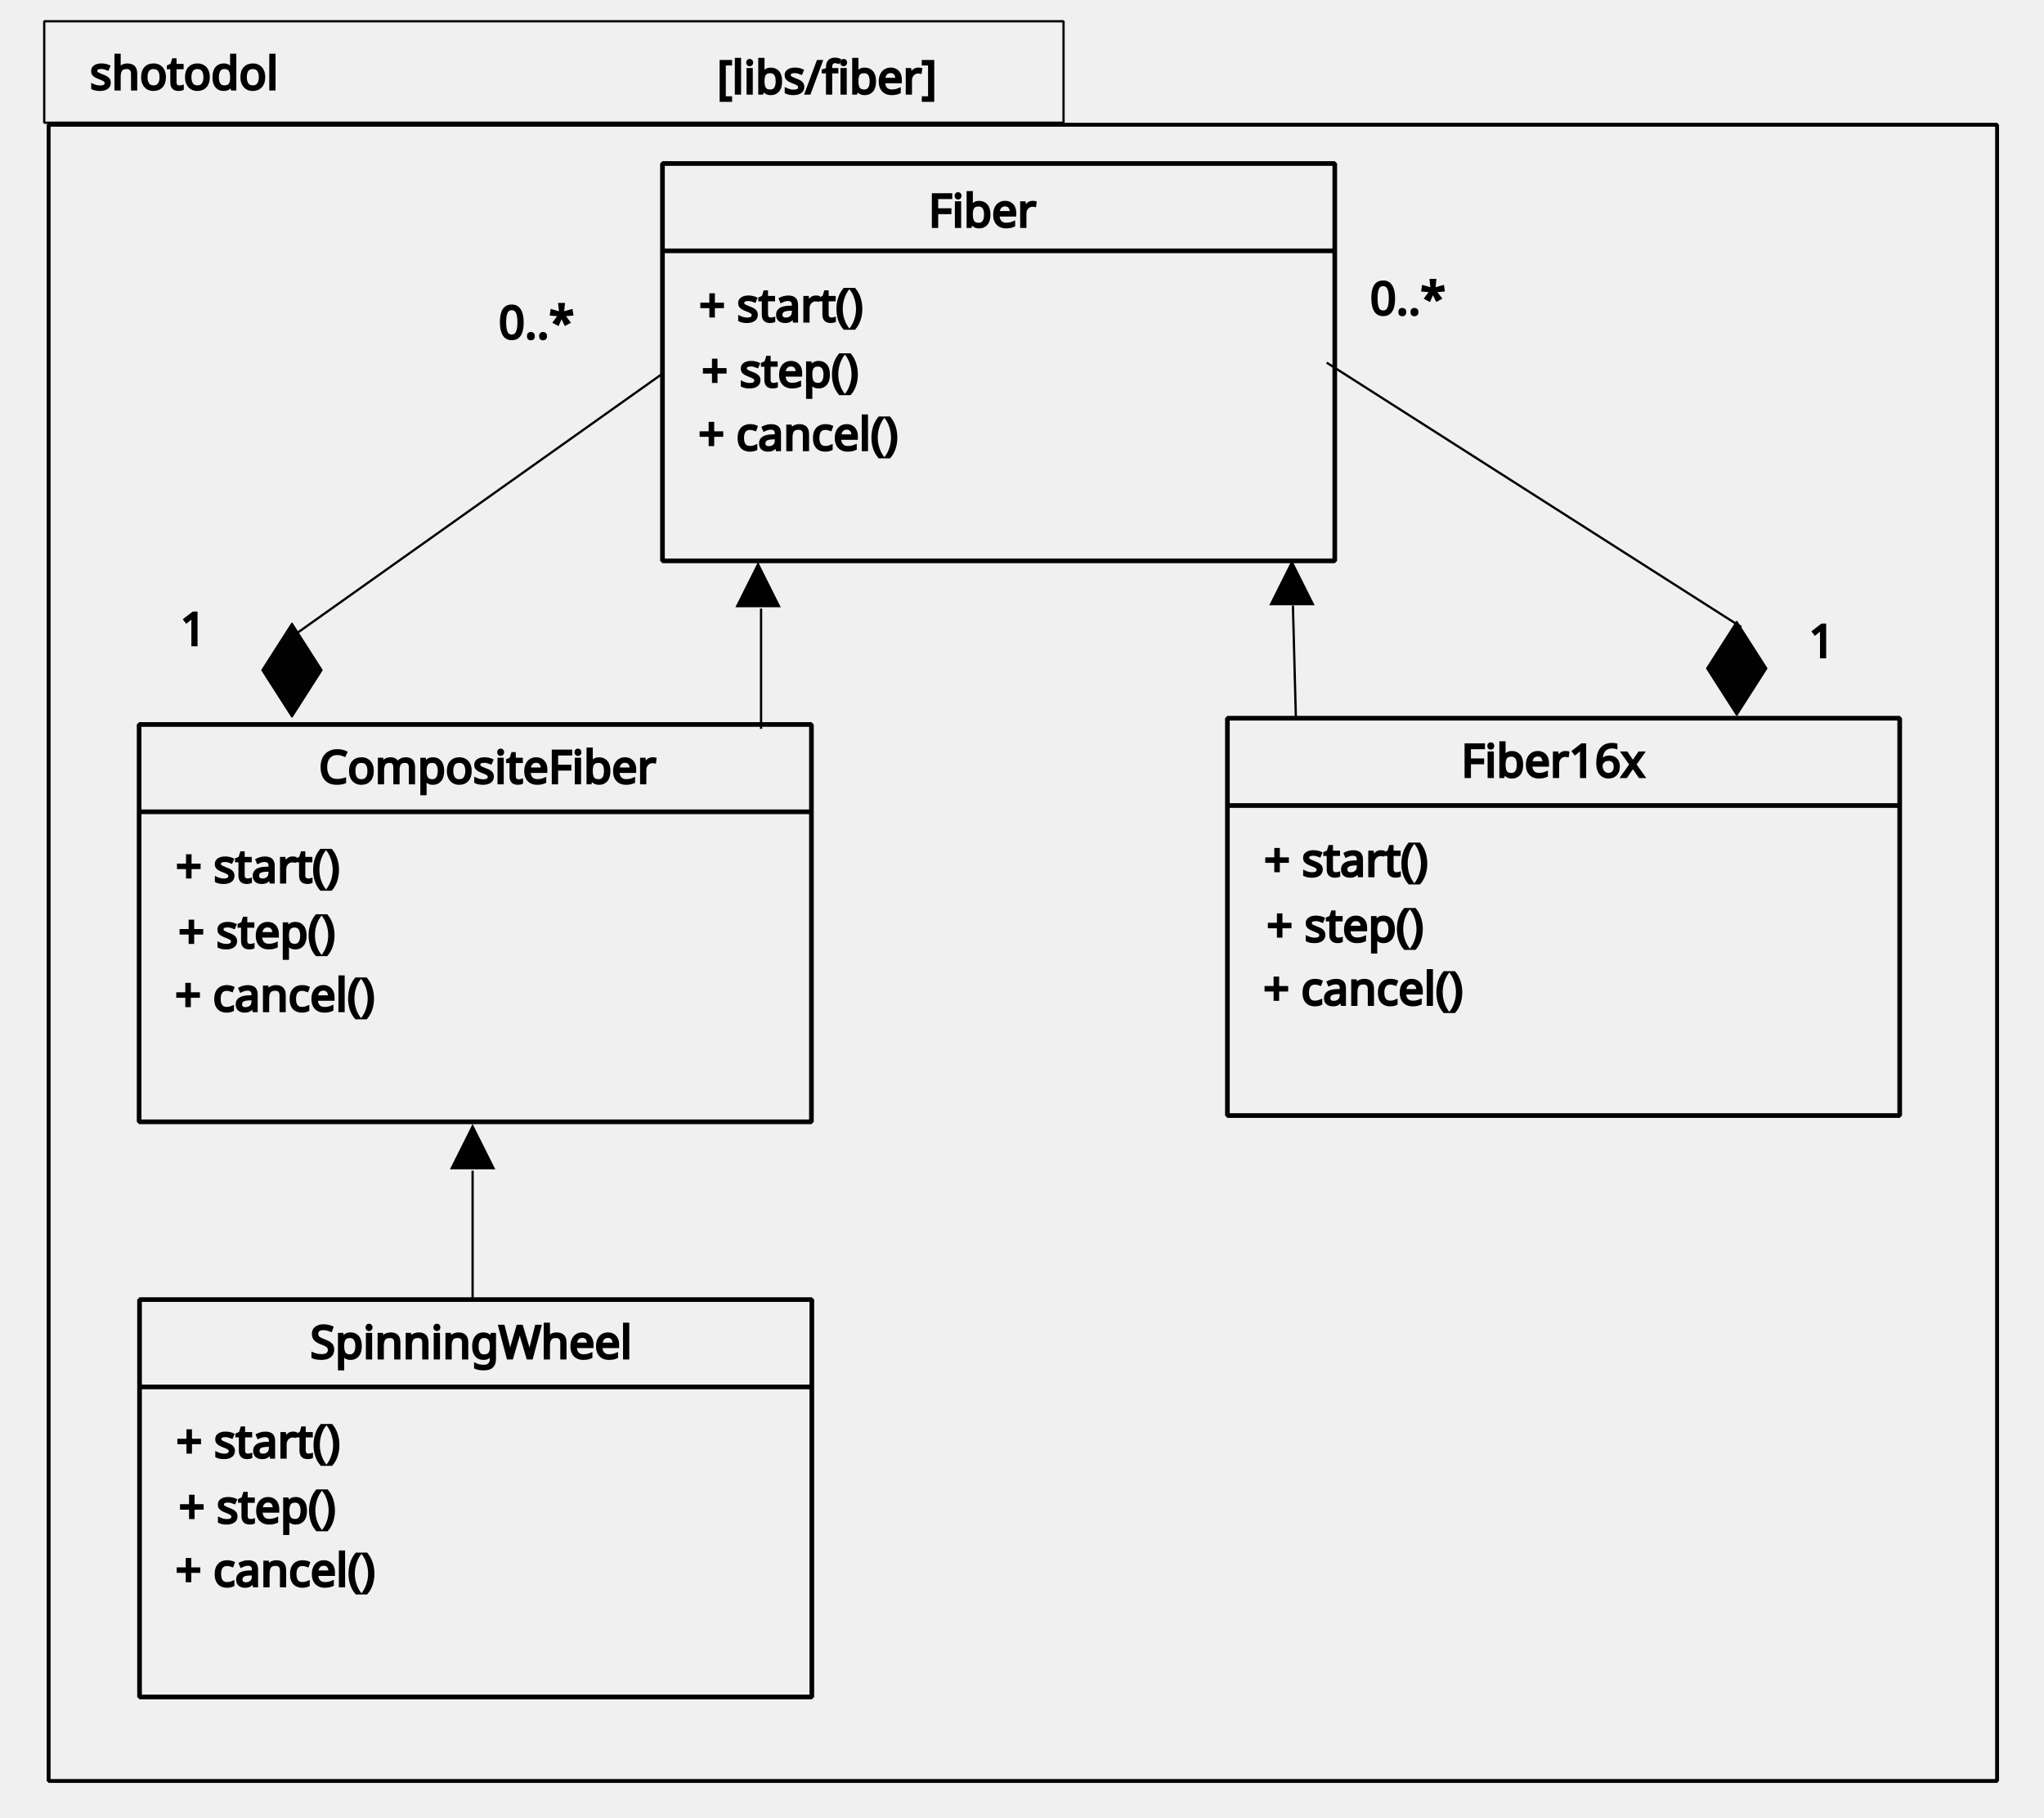
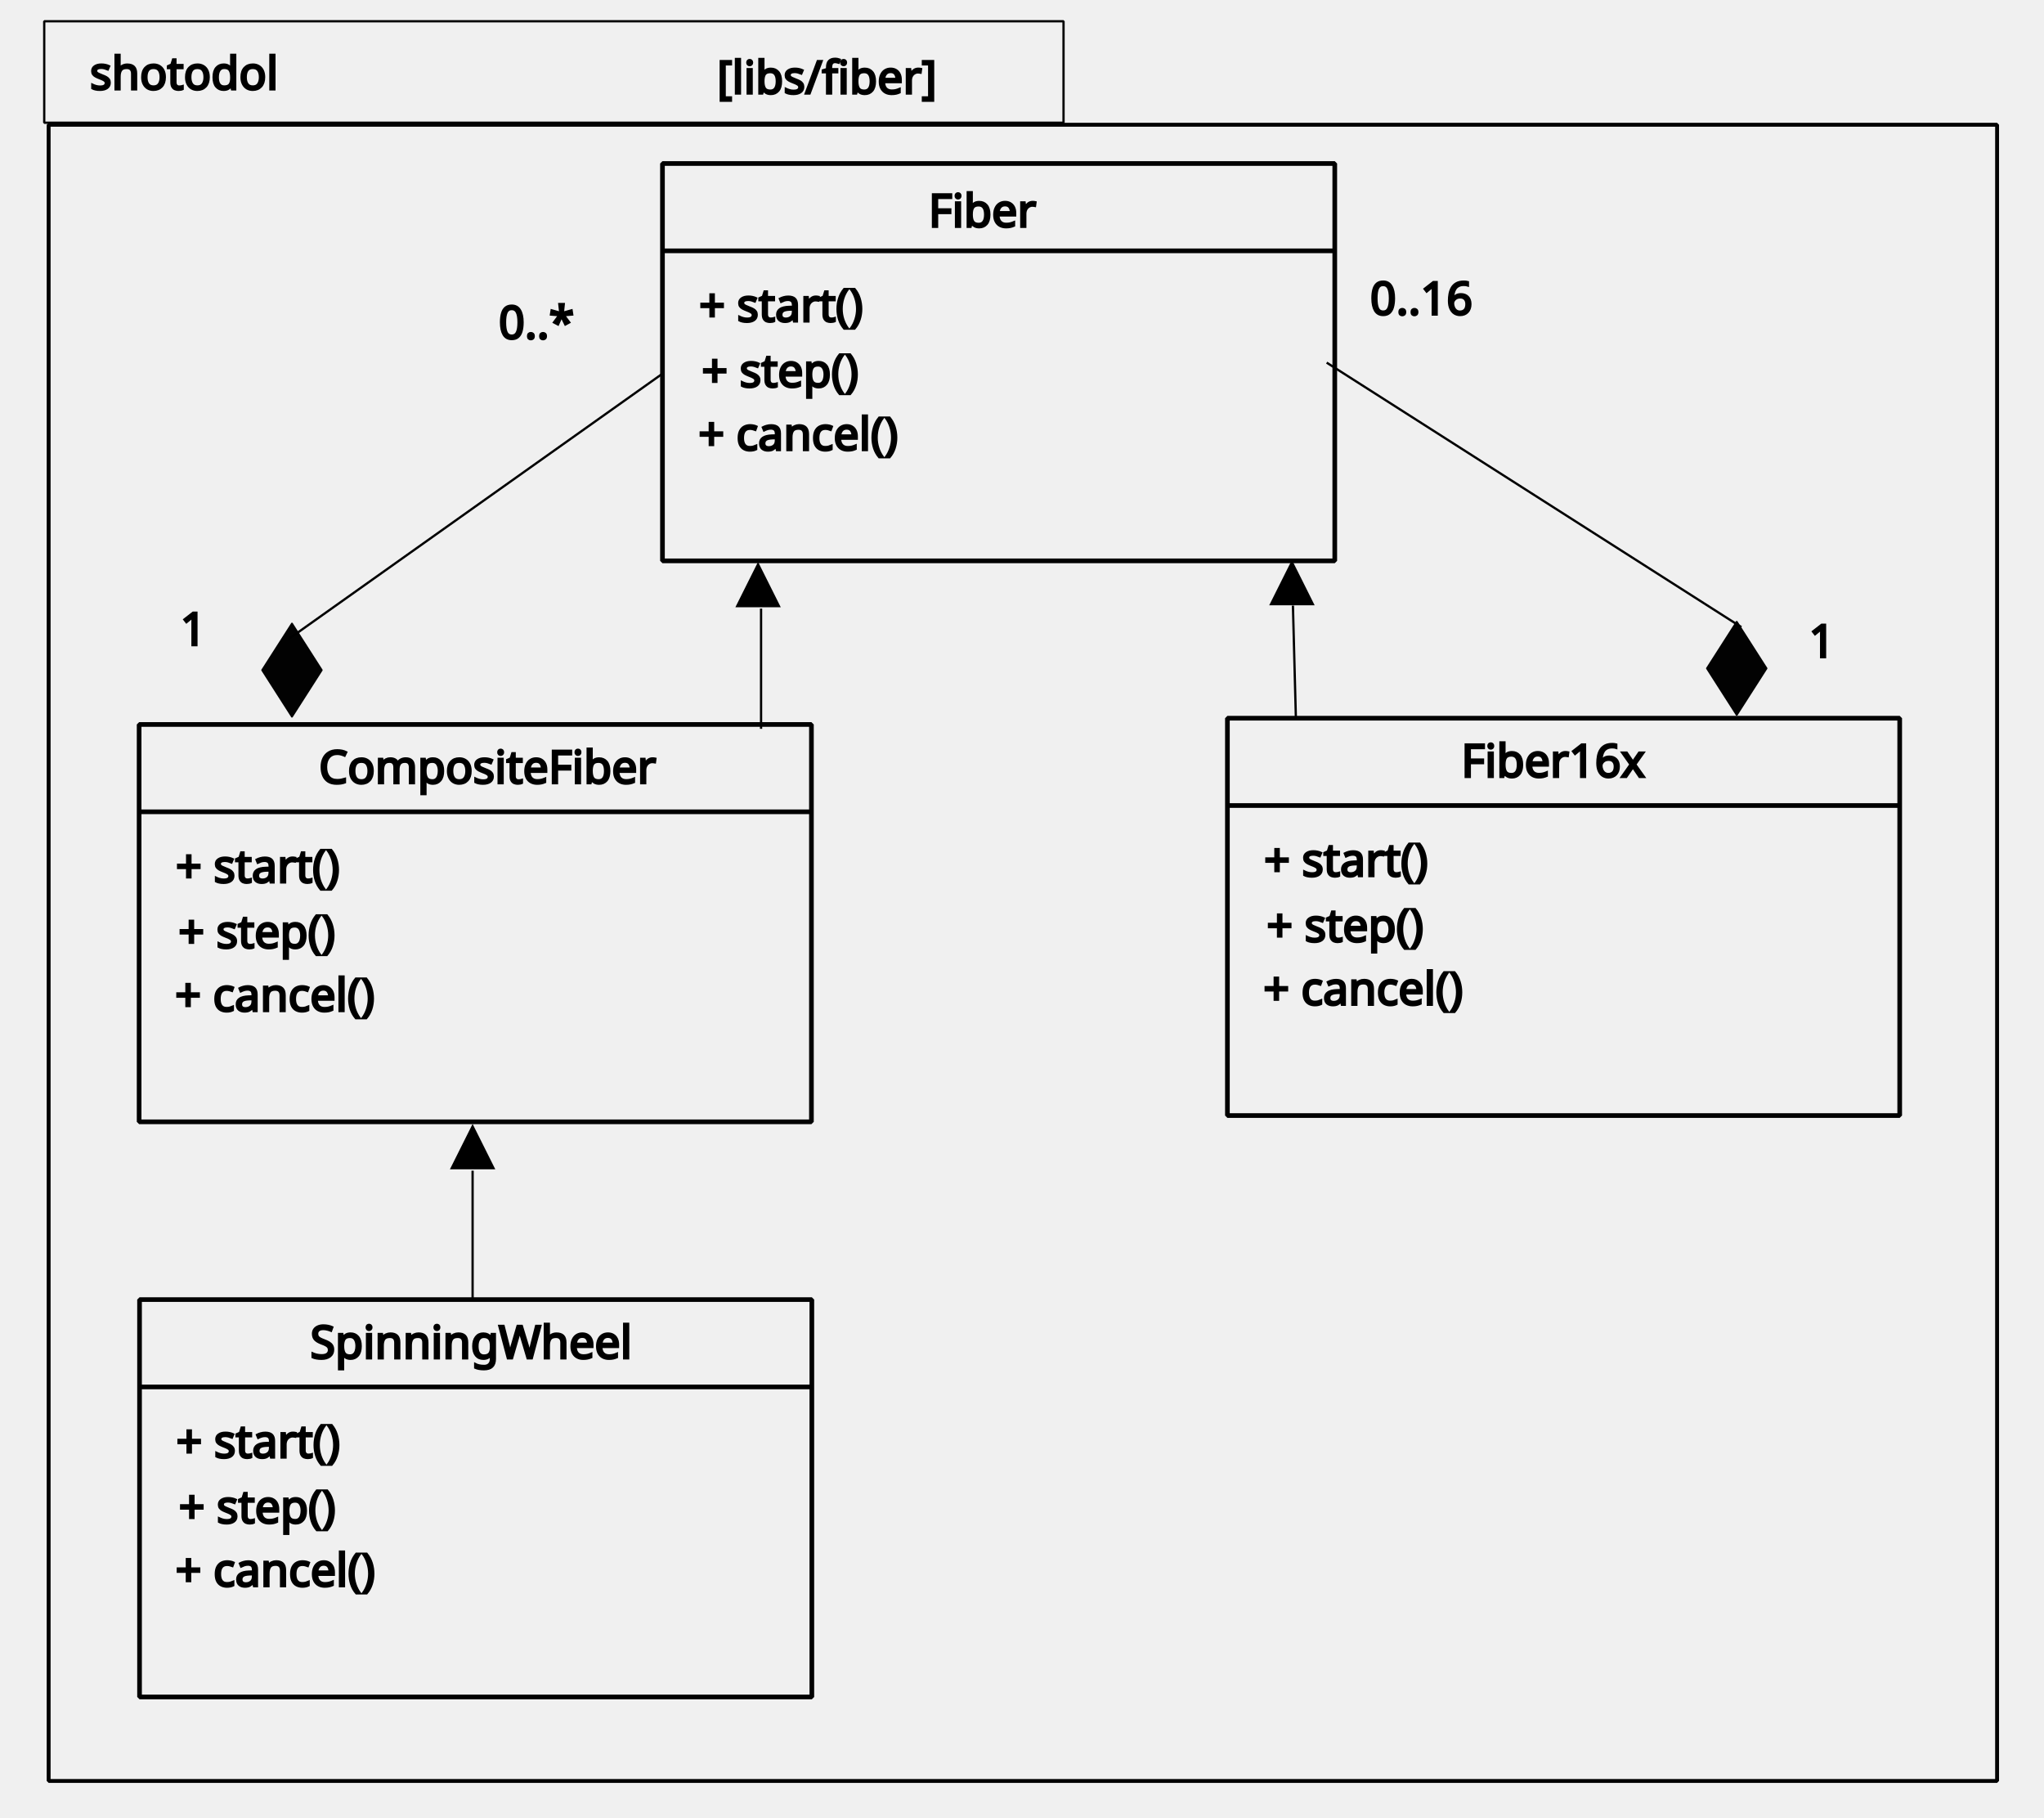
<svg xmlns="http://www.w3.org/2000/svg" viewBox="165 100 900 800" id="svg4022" version="1.1" width="100%" height="100%" style="stroke:#000000">
  <defs id="defs4148">
    </defs>
  <style type="text/css" id="style4024">
* {
	stroke: black;
}

text {
	fill: black;
	stroke: none;
	font-size: 10px;
	font-family: sans-serif;
}

rect, ellipse {
	fill: white;
}

polygon {
	stroke-miterlimit: 1;
	fill: white;
}
</style>
  <g id="g4335" transform="translate(48,0)" style="stroke:#000000">
    <g style="stroke:#000000" id="g3547-9" transform="translate(164.1517,270.921)">
      <g style="stroke:#000000" id="g5919-0" transform="translate(-175.7454,216.9417)">
        <rect y="-68.955" x="189.852" height="174.923" width="296.023" id="rect4321-8" style="opacity:0.99;fill:none;stroke:#000000;stroke-width:2.055;stroke-linecap:butt;stroke-linejoin:bevel;stroke-miterlimit:0;stroke-opacity:1;stroke-dasharray:none" />
        <path id="path4323-1" d="m 189.774,-30.51 296.023,0" style="fill:none;stroke:#000000;stroke-width:2.055px;stroke-linecap:butt;stroke-linejoin:miter;stroke-opacity:1" />
      </g>
      <text xml:space="preserve" style="font-size:20px;font-style:normal;font-weight:normal;line-height:125%;letter-spacing:0px;word-spacing:0px;fill:#000000;fill-opacity:1;stroke:none;font-family:Sans;-inkscape-font-specification:Sans" x="93.285" y="173.849" id="text5950-0">
        <tspan id="tspan5952-6" style="stroke:#000000" x="93.285" y="173.849">CompositeFiber</tspan>
      </text>
      <text xml:space="preserve" style="font-size:20px;font-style:normal;font-weight:normal;line-height:125%;letter-spacing:0px;word-spacing:0px;fill:#000000;fill-opacity:1;stroke:none;font-family:Sans;-inkscape-font-specification:Sans" x="30.27" y="217.511" id="text5975-7">
        <tspan id="tspan5977-2" style="stroke:#000000" x="30.27" y="217.511">+ start()</tspan>
      </text>
      <text xml:space="preserve" style="font-size:20px;font-style:normal;font-weight:normal;line-height:125%;letter-spacing:0px;word-spacing:0px;fill:#000000;fill-opacity:1;stroke:none;font-family:Sans;-inkscape-font-specification:Sans" x="31.422" y="246.313" id="text5975-2-9">
        <tspan id="tspan5977-3-2" style="stroke:#000000" x="31.422" y="246.313">+ step()</tspan>
      </text>
      <text xml:space="preserve" style="font-size:20px;font-style:normal;font-weight:normal;line-height:125%;letter-spacing:0px;word-spacing:0px;fill:#000000;fill-opacity:1;stroke:none;font-family:Sans;-inkscape-font-specification:Sans" x="29.959" y="274.138" id="text5975-2-5-7">
        <tspan id="tspan5977-3-0-5" style="stroke:#000000" x="29.959" y="274.138">+ cancel()</tspan>
      </text>
    </g>
    <g style="stroke:#000000" id="g3547-9-6" transform="translate(643.3352,268.1584)">
      <g style="stroke:#000000" id="g5919-0-2" transform="translate(-175.7454,216.9417)">
        <rect y="-68.955" x="189.852" height="174.923" width="296.023" id="rect4321-8-0" style="opacity:0.99;fill:none;stroke:#000000;stroke-width:2.055;stroke-linecap:butt;stroke-linejoin:bevel;stroke-miterlimit:0;stroke-opacity:1;stroke-dasharray:none" />
        <path id="path4323-1-4" d="m 189.774,-30.51 296.023,0" style="fill:none;stroke:#000000;stroke-width:2.055px;stroke-linecap:butt;stroke-linejoin:miter;stroke-opacity:1" />
      </g>
      <text xml:space="preserve" style="font-size:20px;font-style:normal;font-weight:normal;line-height:125%;letter-spacing:0px;word-spacing:0px;fill:#000000;fill-opacity:1;stroke:none;font-family:Sans;-inkscape-font-specification:Sans" x="117.101" y="173.849" id="text5950-0-8">
        <tspan id="tspan5952-6-2" style="stroke:#000000" x="117.101" y="173.849">Fiber16x</tspan>
      </text>
      <text xml:space="preserve" style="font-size:20px;font-style:normal;font-weight:normal;line-height:125%;letter-spacing:0px;word-spacing:0px;fill:#000000;fill-opacity:1;stroke:none;font-family:Sans;-inkscape-font-specification:Sans" x="30.27" y="217.511" id="text5975-7-5">
        <tspan id="tspan5977-2-4" style="stroke:#000000" x="30.27" y="217.511">+ start()</tspan>
      </text>
      <text xml:space="preserve" style="font-size:20px;font-style:normal;font-weight:normal;line-height:125%;letter-spacing:0px;word-spacing:0px;fill:#000000;fill-opacity:1;stroke:none;font-family:Sans;-inkscape-font-specification:Sans" x="31.422" y="246.313" id="text5975-2-9-4">
        <tspan id="tspan5977-3-2-6" style="stroke:#000000" x="31.422" y="246.313">+ step()</tspan>
      </text>
      <text xml:space="preserve" style="font-size:20px;font-style:normal;font-weight:normal;line-height:125%;letter-spacing:0px;word-spacing:0px;fill:#000000;fill-opacity:1;stroke:none;font-family:Sans;-inkscape-font-specification:Sans" x="29.959" y="274.138" id="text5975-2-5-7-6">
        <tspan id="tspan5977-3-0-5-1" style="stroke:#000000" x="29.959" y="274.138">+ cancel()</tspan>
      </text>
    </g>
    <g style="stroke:#000000" transform="translate(394.5846,23.98461)" id="g3547">
      <g style="stroke:#000000" id="g5919" transform="translate(-175.7454,216.9417)">
        <rect y="-68.955" x="189.852" height="174.923" width="296.023" id="rect4321" style="opacity:0.99;fill:none;stroke:#000000;stroke-width:2.055;stroke-linecap:butt;stroke-linejoin:bevel;stroke-miterlimit:0;stroke-opacity:1;stroke-dasharray:none" />
        <path id="path4323" d="m 189.774,-30.51 296.023,0" style="fill:none;stroke:#000000;stroke-width:2.055px;stroke-linecap:butt;stroke-linejoin:miter;stroke-opacity:1" />
      </g>
      <text xml:space="preserve" style="font-size:20px;font-style:normal;font-weight:normal;line-height:125%;letter-spacing:0px;word-spacing:0px;fill:#000000;fill-opacity:1;stroke:none;font-family:Sans;-inkscape-font-specification:Sans" x="131.285" y="175.849" id="text5950">
        <tspan id="tspan5952" style="stroke:#000000" x="131.285" y="175.849">Fiber</tspan>
      </text>
      <text xml:space="preserve" style="font-size:20px;font-style:normal;font-weight:normal;line-height:125%;letter-spacing:0px;word-spacing:0px;fill:#000000;fill-opacity:1;stroke:none;font-family:Sans;-inkscape-font-specification:Sans" x="30.27" y="217.511" id="text5975">
        <tspan id="tspan5977" style="stroke:#000000" x="30.27" y="217.511">+ start()</tspan>
      </text>
      <text xml:space="preserve" style="font-size:20px;font-style:normal;font-weight:normal;line-height:125%;letter-spacing:0px;word-spacing:0px;fill:#000000;fill-opacity:1;stroke:none;font-family:Sans;-inkscape-font-specification:Sans" x="31.422" y="246.313" id="text5975-2">
        <tspan id="tspan5977-3" style="stroke:#000000" x="31.422" y="246.313">+ step()</tspan>
      </text>
      <text xml:space="preserve" style="font-size:20px;font-style:normal;font-weight:normal;line-height:125%;letter-spacing:0px;word-spacing:0px;fill:#000000;fill-opacity:1;stroke:none;font-family:Sans;-inkscape-font-specification:Sans" x="29.959" y="274.138" id="text5975-2-5">
        <tspan id="tspan5977-3-0" style="stroke:#000000" x="29.959" y="274.138">+ cancel()</tspan>
      </text>
    </g>
    <g style="stroke:#000000" id="g3547-9-8" transform="translate(164.3363,524.0902)">
      <g style="stroke:#000000" id="g5919-0-1" transform="translate(-175.7454,216.9417)">
        <rect y="-68.955" x="189.852" height="174.923" width="296.023" id="rect4321-8-5" style="opacity:0.99;fill:none;stroke:#000000;stroke-width:2.055;stroke-linecap:butt;stroke-linejoin:bevel;stroke-miterlimit:0;stroke-opacity:1;stroke-dasharray:none" />
        <path id="path4323-1-8" d="m 189.774,-30.51 296.023,0" style="fill:none;stroke:#000000;stroke-width:2.055px;stroke-linecap:butt;stroke-linejoin:miter;stroke-opacity:1" />
      </g>
      <text xml:space="preserve" style="font-size:20px;font-style:normal;font-weight:normal;line-height:125%;letter-spacing:0px;word-spacing:0px;fill:#000000;fill-opacity:1;stroke:none;font-family:Sans;-inkscape-font-specification:Sans" x="89.285" y="173.849" id="text5950-0-0">
        <tspan id="tspan5952-6-3" style="stroke:#000000" x="89.285" y="173.849">SpinningWheel</tspan>
      </text>
      <text xml:space="preserve" style="font-size:20px;font-style:normal;font-weight:normal;line-height:125%;letter-spacing:0px;word-spacing:0px;fill:#000000;fill-opacity:1;stroke:none;font-family:Sans;-inkscape-font-specification:Sans" x="30.27" y="217.511" id="text5975-7-2">
        <tspan id="tspan5977-2-3" style="stroke:#000000" x="30.27" y="217.511">+ start()</tspan>
      </text>
      <text xml:space="preserve" style="font-size:20px;font-style:normal;font-weight:normal;line-height:125%;letter-spacing:0px;word-spacing:0px;fill:#000000;fill-opacity:1;stroke:none;font-family:Sans;-inkscape-font-specification:Sans" x="31.422" y="246.313" id="text5975-2-9-7">
        <tspan id="tspan5977-3-2-5" style="stroke:#000000" x="31.422" y="246.313">+ step()</tspan>
      </text>
      <text xml:space="preserve" style="font-size:20px;font-style:normal;font-weight:normal;line-height:125%;letter-spacing:0px;word-spacing:0px;fill:#000000;fill-opacity:1;stroke:none;font-family:Sans;-inkscape-font-specification:Sans" x="29.959" y="274.138" id="text5975-2-5-7-9">
        <tspan id="tspan5977-3-0-5-9" style="stroke:#000000" x="29.959" y="274.138">+ cancel()</tspan>
      </text>
    </g>
    <polygon transform="matrix(0,4,-4,0,1285.854,-793.5616)" id="polygon4130-3-6" style="fill:#000000;stroke:none" points="290,152.5 285,150 290,147.5 " />
    <polygon transform="matrix(0,4,-4,0,1050.785,-792.6769)" id="polygon4130-3-6-1" style="fill:#000000;stroke:none" points="290,152.5 285,150 290,147.5 " />
    <polygon transform="matrix(0,4,-4,0,925.0923,-545.2615)" id="polygon4130-3-6-3" style="fill:#000000;stroke:none" points="290,152.5 285,150 290,147.5 " />
    <path id="path7281" d="m 325.092,615.323 0,56.892" style="fill:none;stroke:#000000;stroke-width:1px;stroke-linecap:butt;stroke-linejoin:miter;stroke-opacity:1" />
    <path id="path7285" d="m 452.108,367.908 0,52.923" style="fill:none;stroke:#000000;stroke-width:1px;stroke-linecap:butt;stroke-linejoin:miter;stroke-opacity:1" />
    <path id="path7289" d="m 686.292,366.585 1.323,50.277" style="fill:none;stroke:#000000;stroke-width:1px;stroke-linecap:butt;stroke-linejoin:miter;stroke-opacity:1" />
  </g>
  <path style="opacity:0.99;fill:none;stroke:#000000;stroke-width:1.719;stroke-linecap:butt;stroke-linejoin:bevel;stroke-miterlimit:0;stroke-opacity:1;stroke-dasharray:none" d="m 186.419,883.971 c 285.975,0 571.95,0 857.925,0 0,-243.018 0,-486.035 0,-729.053 -285.975,0 -571.95,0 -857.925,0 0,243.018 0,486.035 0,729.053 z" id="rect4001" />
  <path style="opacity:0.99;fill:none;stroke:#000000;stroke-width:1;stroke-linecap:butt;stroke-linejoin:bevel;stroke-miterlimit:0;stroke-opacity:1;stroke-dasharray:none" d="m 184.474,154.016 c 149.604,0 299.208,0 448.812,0 0,-14.885 0,-29.771 0,-44.656 -149.604,0 -299.208,0 -448.812,0 0,14.886 0,29.771 0,44.656 z" id="rect4773" />
  <text xml:space="preserve" style="font-size:20px;font-style:normal;font-weight:normal;line-height:125%;letter-spacing:0px;word-spacing:0px;fill:#000000;fill-opacity:1;stroke:none;font-family:Sans;-inkscape-font-specification:Sans" x="204.605" y="139.346" id="text3434-4-7">
    <tspan id="tspan3436-0-5" style="stroke:#000000" x="204.605" y="139.346">shotodol</tspan>
  </text>
  <path style="opacity:0.99;fill:#000000;fill-opacity:1;stroke:#000000;stroke-width:0.593;stroke-linecap:butt;stroke-linejoin:bevel;stroke-miterlimit:0;stroke-opacity:1;stroke-dasharray:none" d="m 280.313,394.985 c 4.414,6.896 8.827,13.793 13.241,20.689 4.414,-6.896 8.827,-13.793 13.241,-20.689 -4.414,-6.896 -8.827,-13.793 -13.241,-20.689 -4.414,6.896 -8.827,13.793 -13.241,20.689 z" id="rect3727-1" />
  <path style="opacity:0.99;fill:#000000;fill-opacity:1;stroke:#000000;stroke-width:0.593;stroke-linecap:butt;stroke-linejoin:bevel;stroke-miterlimit:0;stroke-opacity:1;stroke-dasharray:none" d="m 916.467,394.215 c 4.414,6.896 8.827,13.793 13.241,20.689 4.414,-6.896 8.827,-13.793 13.241,-20.689 -4.414,-6.896 -8.827,-13.793 -13.241,-20.689 -4.414,6.896 -8.827,13.793 -13.241,20.689 z" id="rect3727-1-3" />
  <path style="fill:none;stroke:#000000;stroke-width:1px;stroke-linecap:butt;stroke-linejoin:miter;stroke-opacity:1" d="M 127.015,281.354 291.077,164.923" id="path8723" transform="translate(165,100)" />
  <path style="fill:none;stroke:#000000;stroke-width:1px;stroke-linecap:butt;stroke-linejoin:miter;stroke-opacity:1" d="M 931.739,376.062 749.154,259.631" id="path8727" />
  <text xml:space="preserve" style="font-size:20px;font-style:normal;font-weight:normal;line-height:125%;letter-spacing:0px;word-spacing:0px;fill:#000000;fill-opacity:1;stroke:none;font-family:Sans;-inkscape-font-specification:Sans" x="79.385" y="284" id="text8731" transform="translate(165,100)">
    <tspan id="tspan8733" style="stroke:#000000" x="79.385" y="284">1</tspan>
  </text>
  <text xml:space="preserve" style="font-size:20px;font-style:normal;font-weight:normal;line-height:125%;letter-spacing:0px;word-spacing:0px;fill:#000000;fill-opacity:1;stroke:none;font-family:Sans;-inkscape-font-specification:Sans" x="219.631" y="149.046" id="text8735" transform="translate(165,100)">
    <tspan id="tspan8737" style="stroke:#000000" x="219.631" y="149.046">0..*</tspan>
  </text>
  <text xml:space="preserve" style="font-size:20px;font-style:normal;font-weight:normal;line-height:125%;letter-spacing:0px;word-spacing:0px;fill:#000000;fill-opacity:1;stroke:none;font-family:Sans;-inkscape-font-specification:Sans" x="796.492" y="289.292" id="text8739" transform="translate(165,100)">
    <tspan id="tspan8741" style="stroke:#000000" x="796.492" y="289.292">1</tspan>
  </text>
  <text xml:space="preserve" style="font-size:20px;font-style:normal;font-weight:normal;line-height:125%;letter-spacing:0px;word-spacing:0px;fill:#000000;fill-opacity:1;stroke:none;font-family:Sans;-inkscape-font-specification:Sans" x="603.323" y="138.462" id="text8743" transform="translate(165,100)">
-     <tspan id="tspan8745" style="stroke:#000000" x="603.323" y="138.462">0..*</tspan>
+     <tspan id="tspan8745" style="stroke:#000000" x="603.323" y="138.462">0..16</tspan>
  </text>
  <text xml:space="preserve" style="font-size:20px;font-style:normal;font-weight:normal;line-height:125%;letter-spacing:0px;word-spacing:0px;fill:#000000;fill-opacity:1;stroke:none;font-family:Sans;-inkscape-font-specification:Sans" x="480.768" y="141.172" id="text9711-9">
    <tspan id="tspan9713-2" style="stroke:#000000" x="480.768" y="141.172">[libs/fiber]</tspan>
  </text>
</svg>
